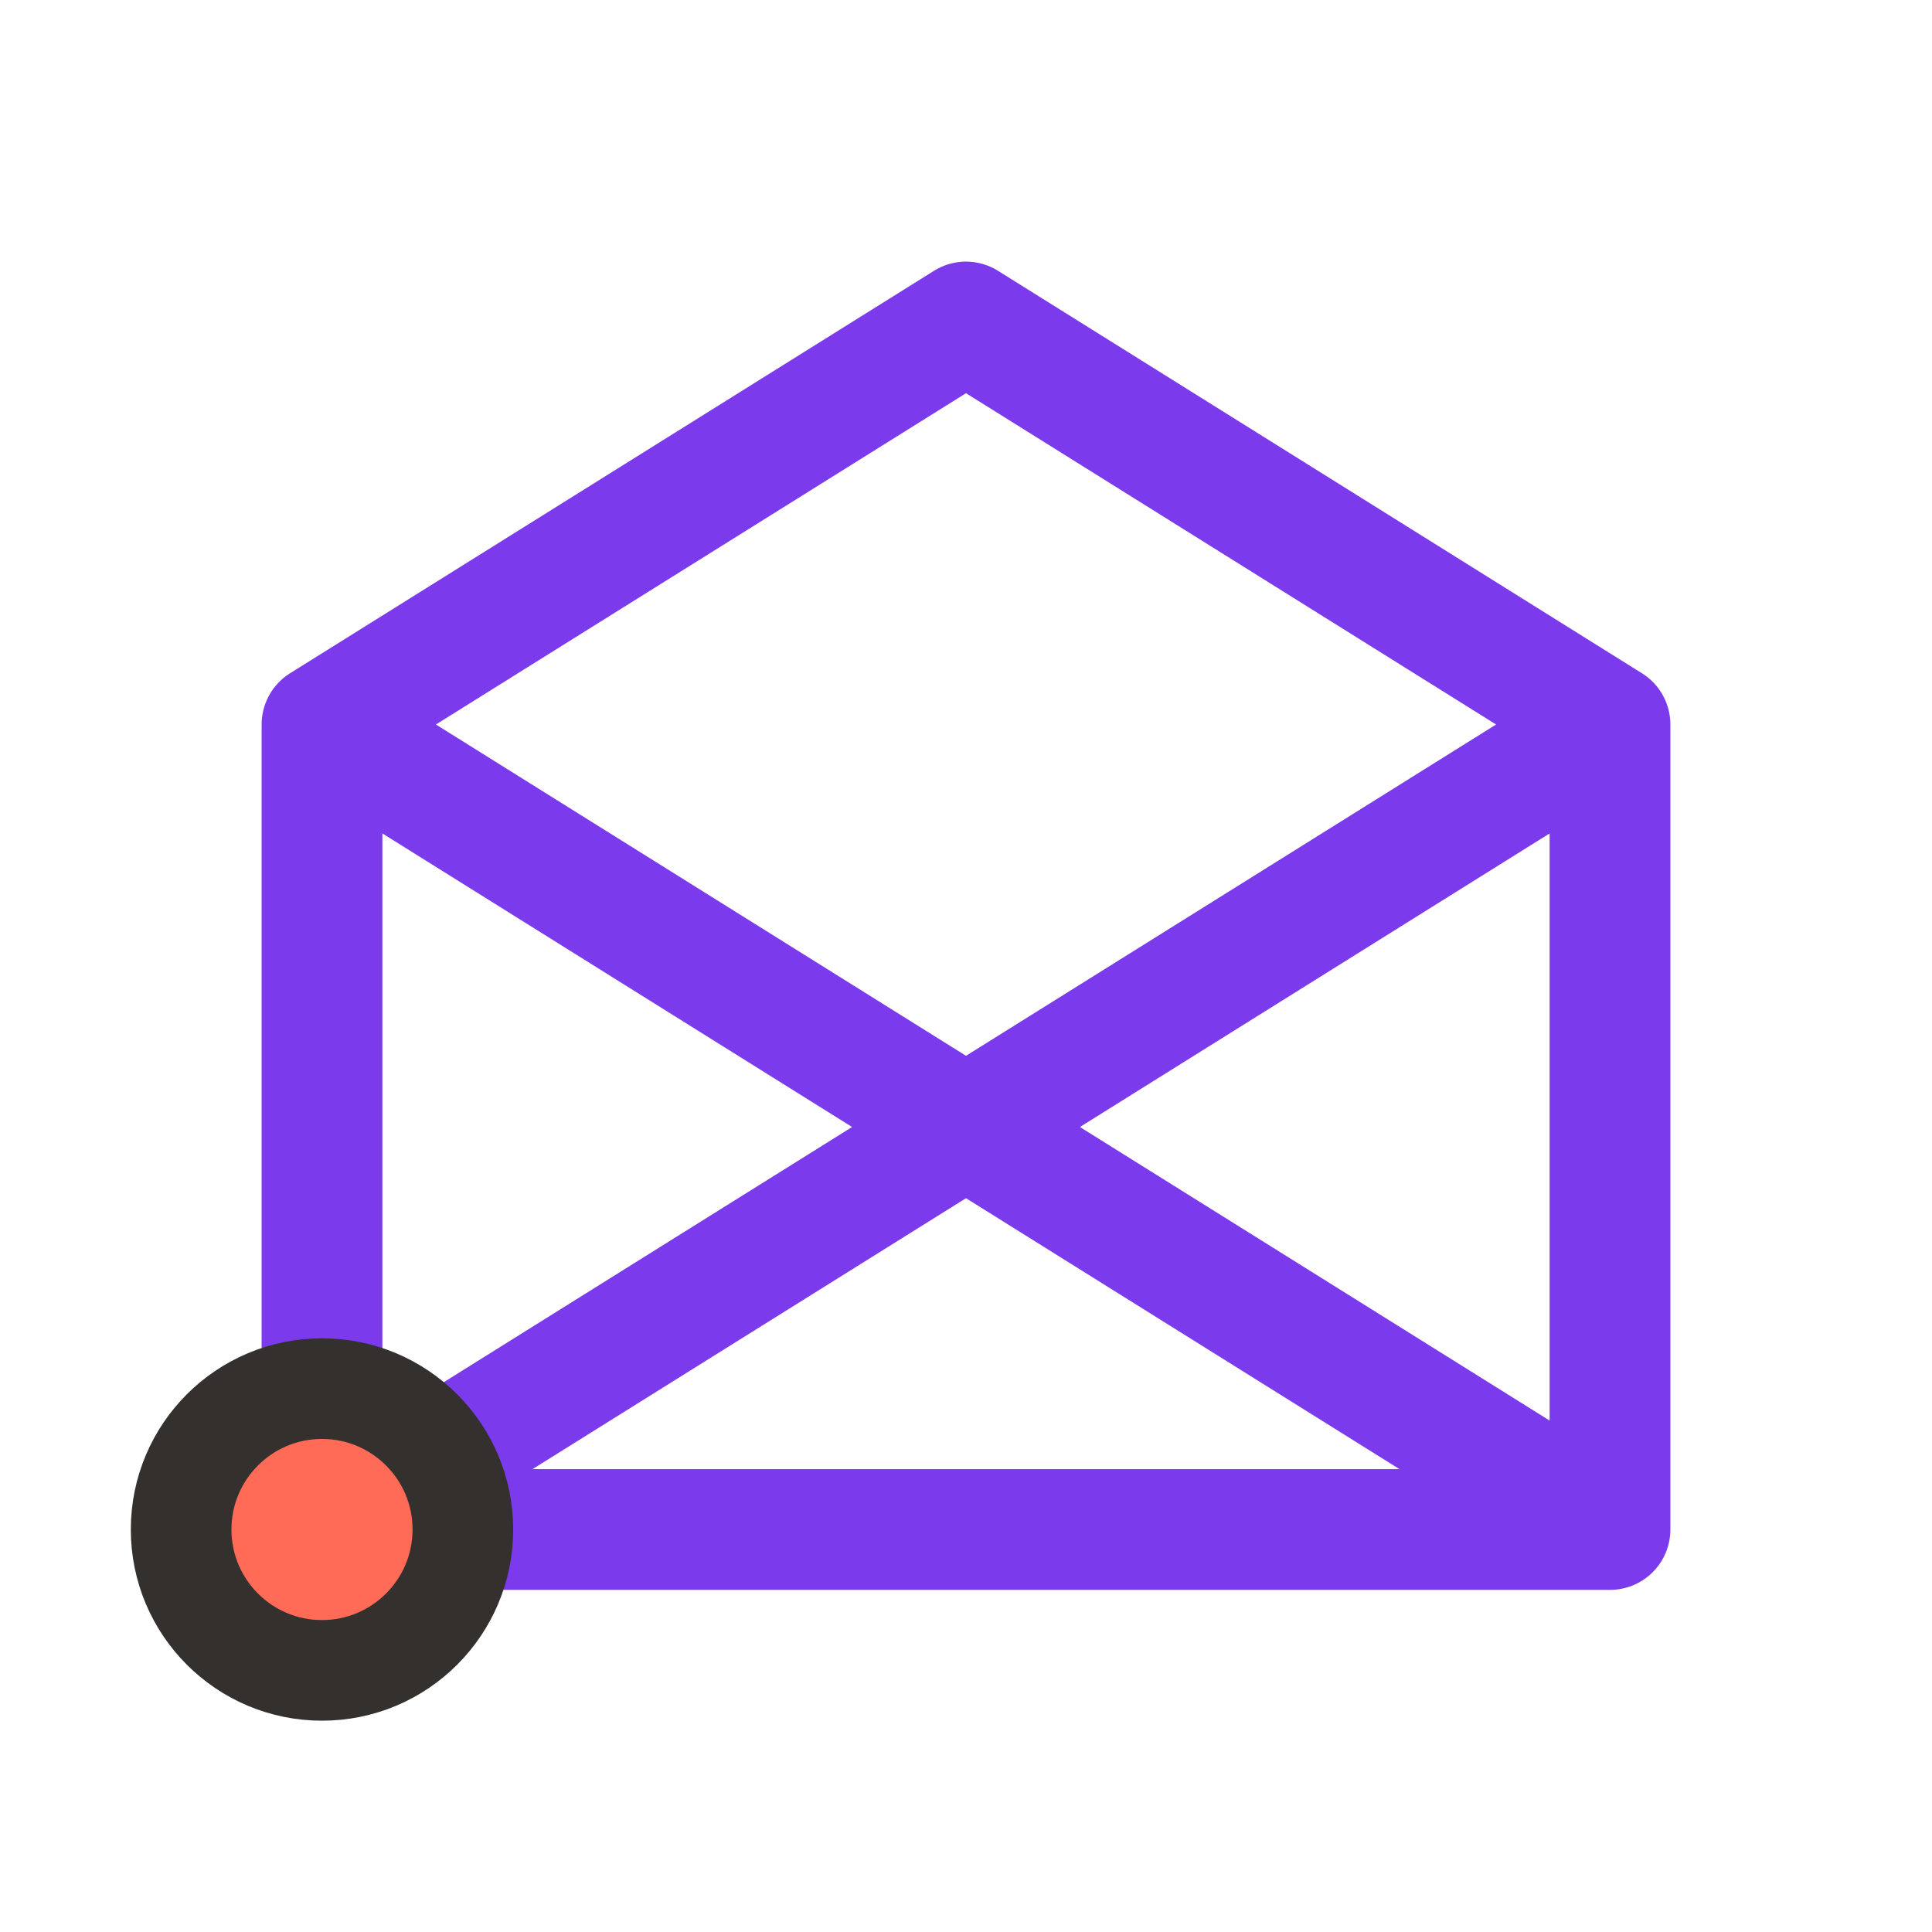
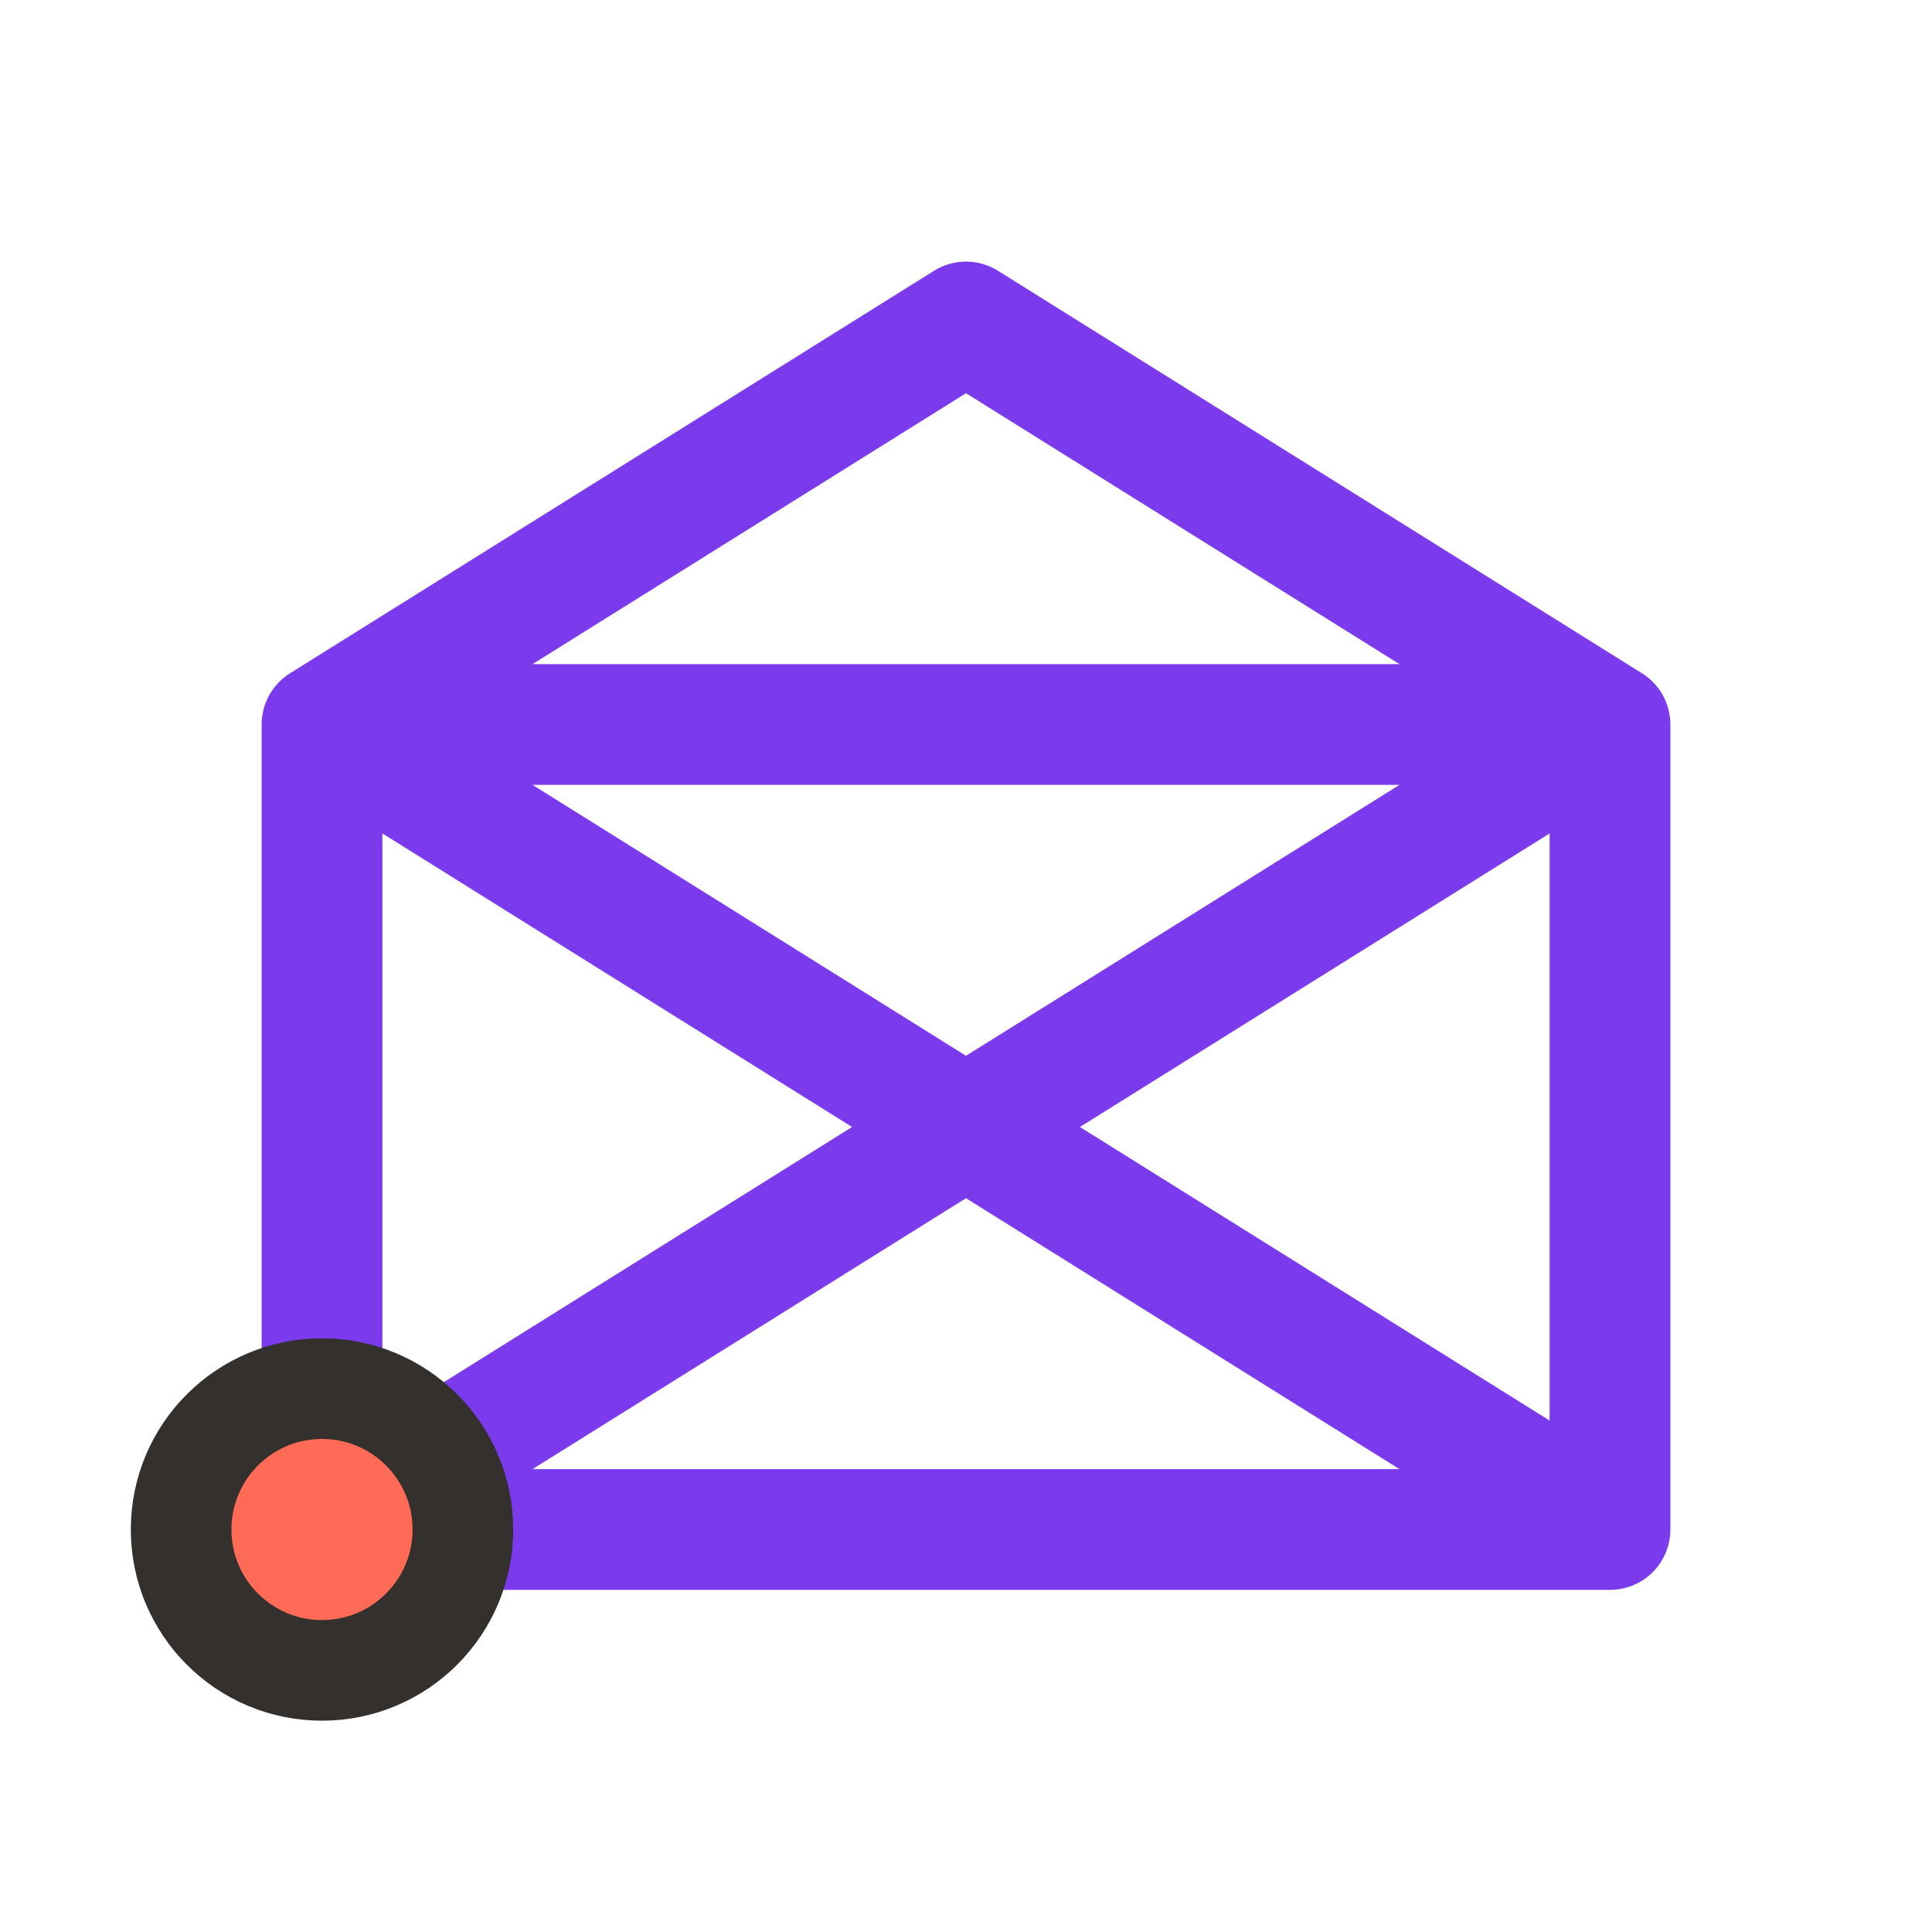
<svg xmlns="http://www.w3.org/2000/svg" viewBox="0 0 48 48">
  <g fill="none" stroke="#33302e" stroke-width="2.5" stroke-linejoin="round" stroke-linecap="round">
-     <path d="M8 38V18l16-10 16 10v20H8l32-20M8 18l32 20" fill="none" stroke="#7c3aed" stroke-width="3" />
+     <path d="M8 38V18l16-10 16 10v20H8l32-20M8 18l32 20M8 18h32" fill="none" stroke="#7c3aed" stroke-width="3" />
    <circle cx="8" cy="38" r="3.5" fill="#ff6b57" />
  </g>
</svg>
